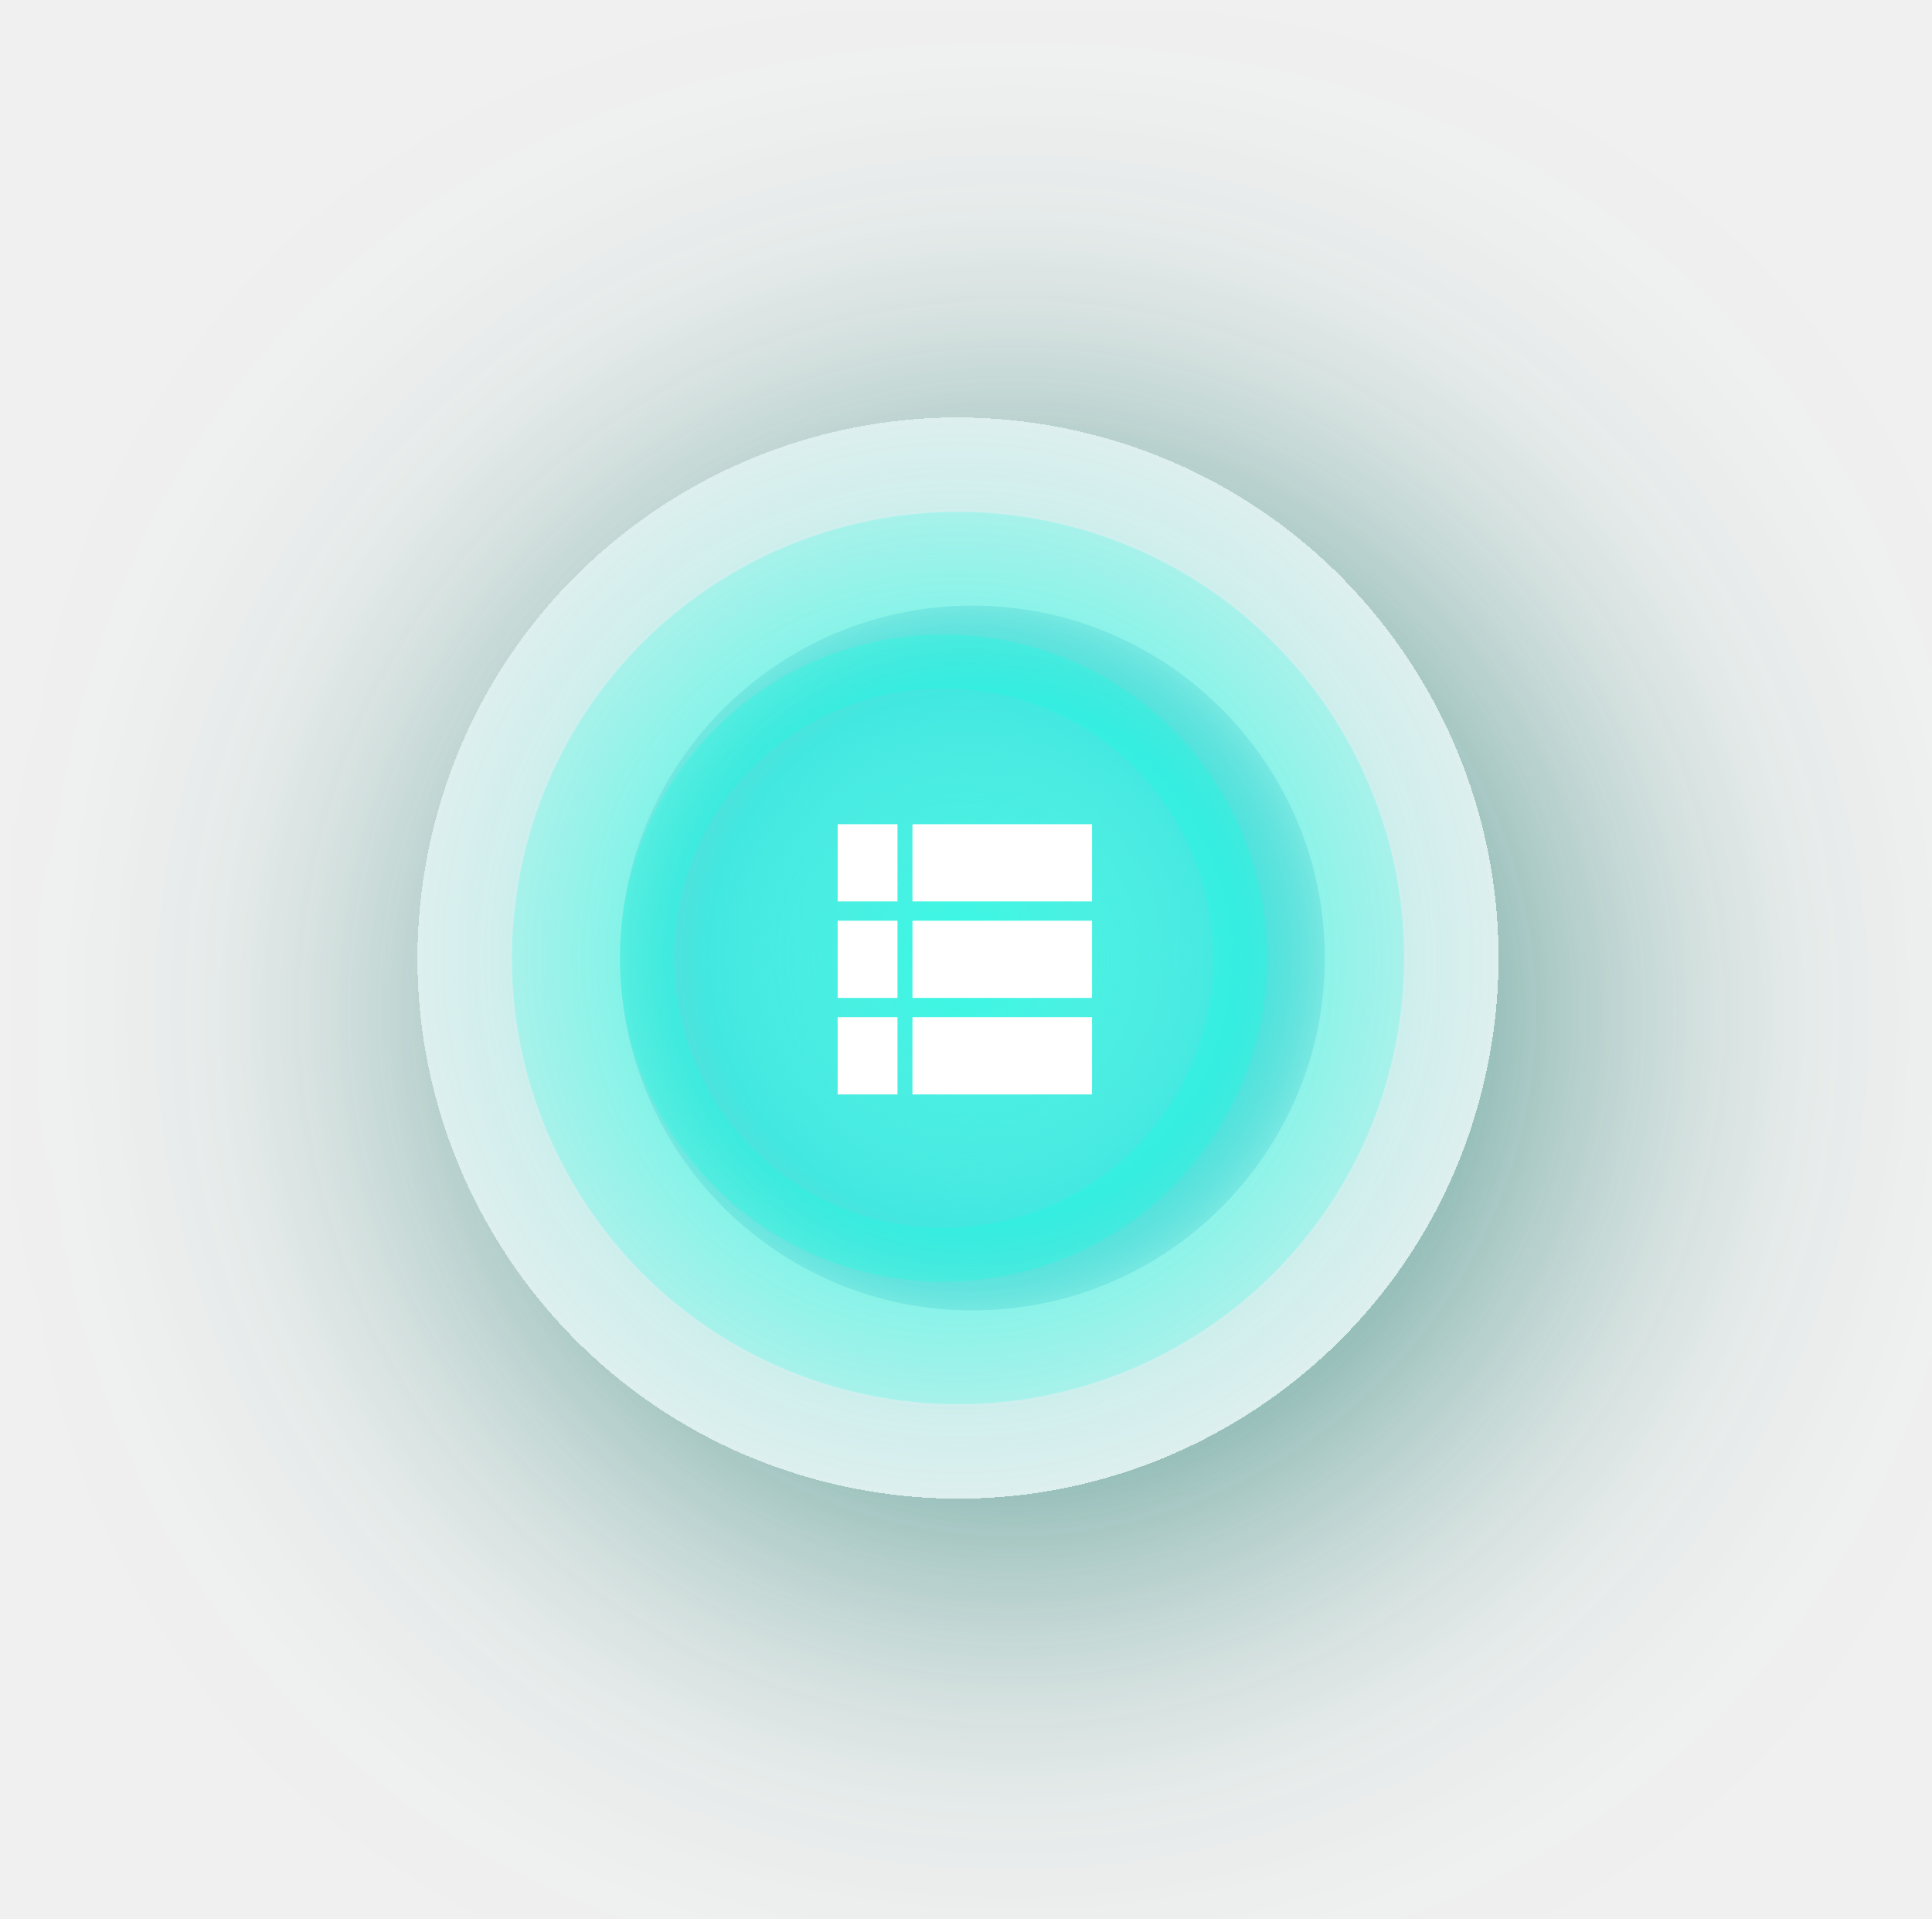
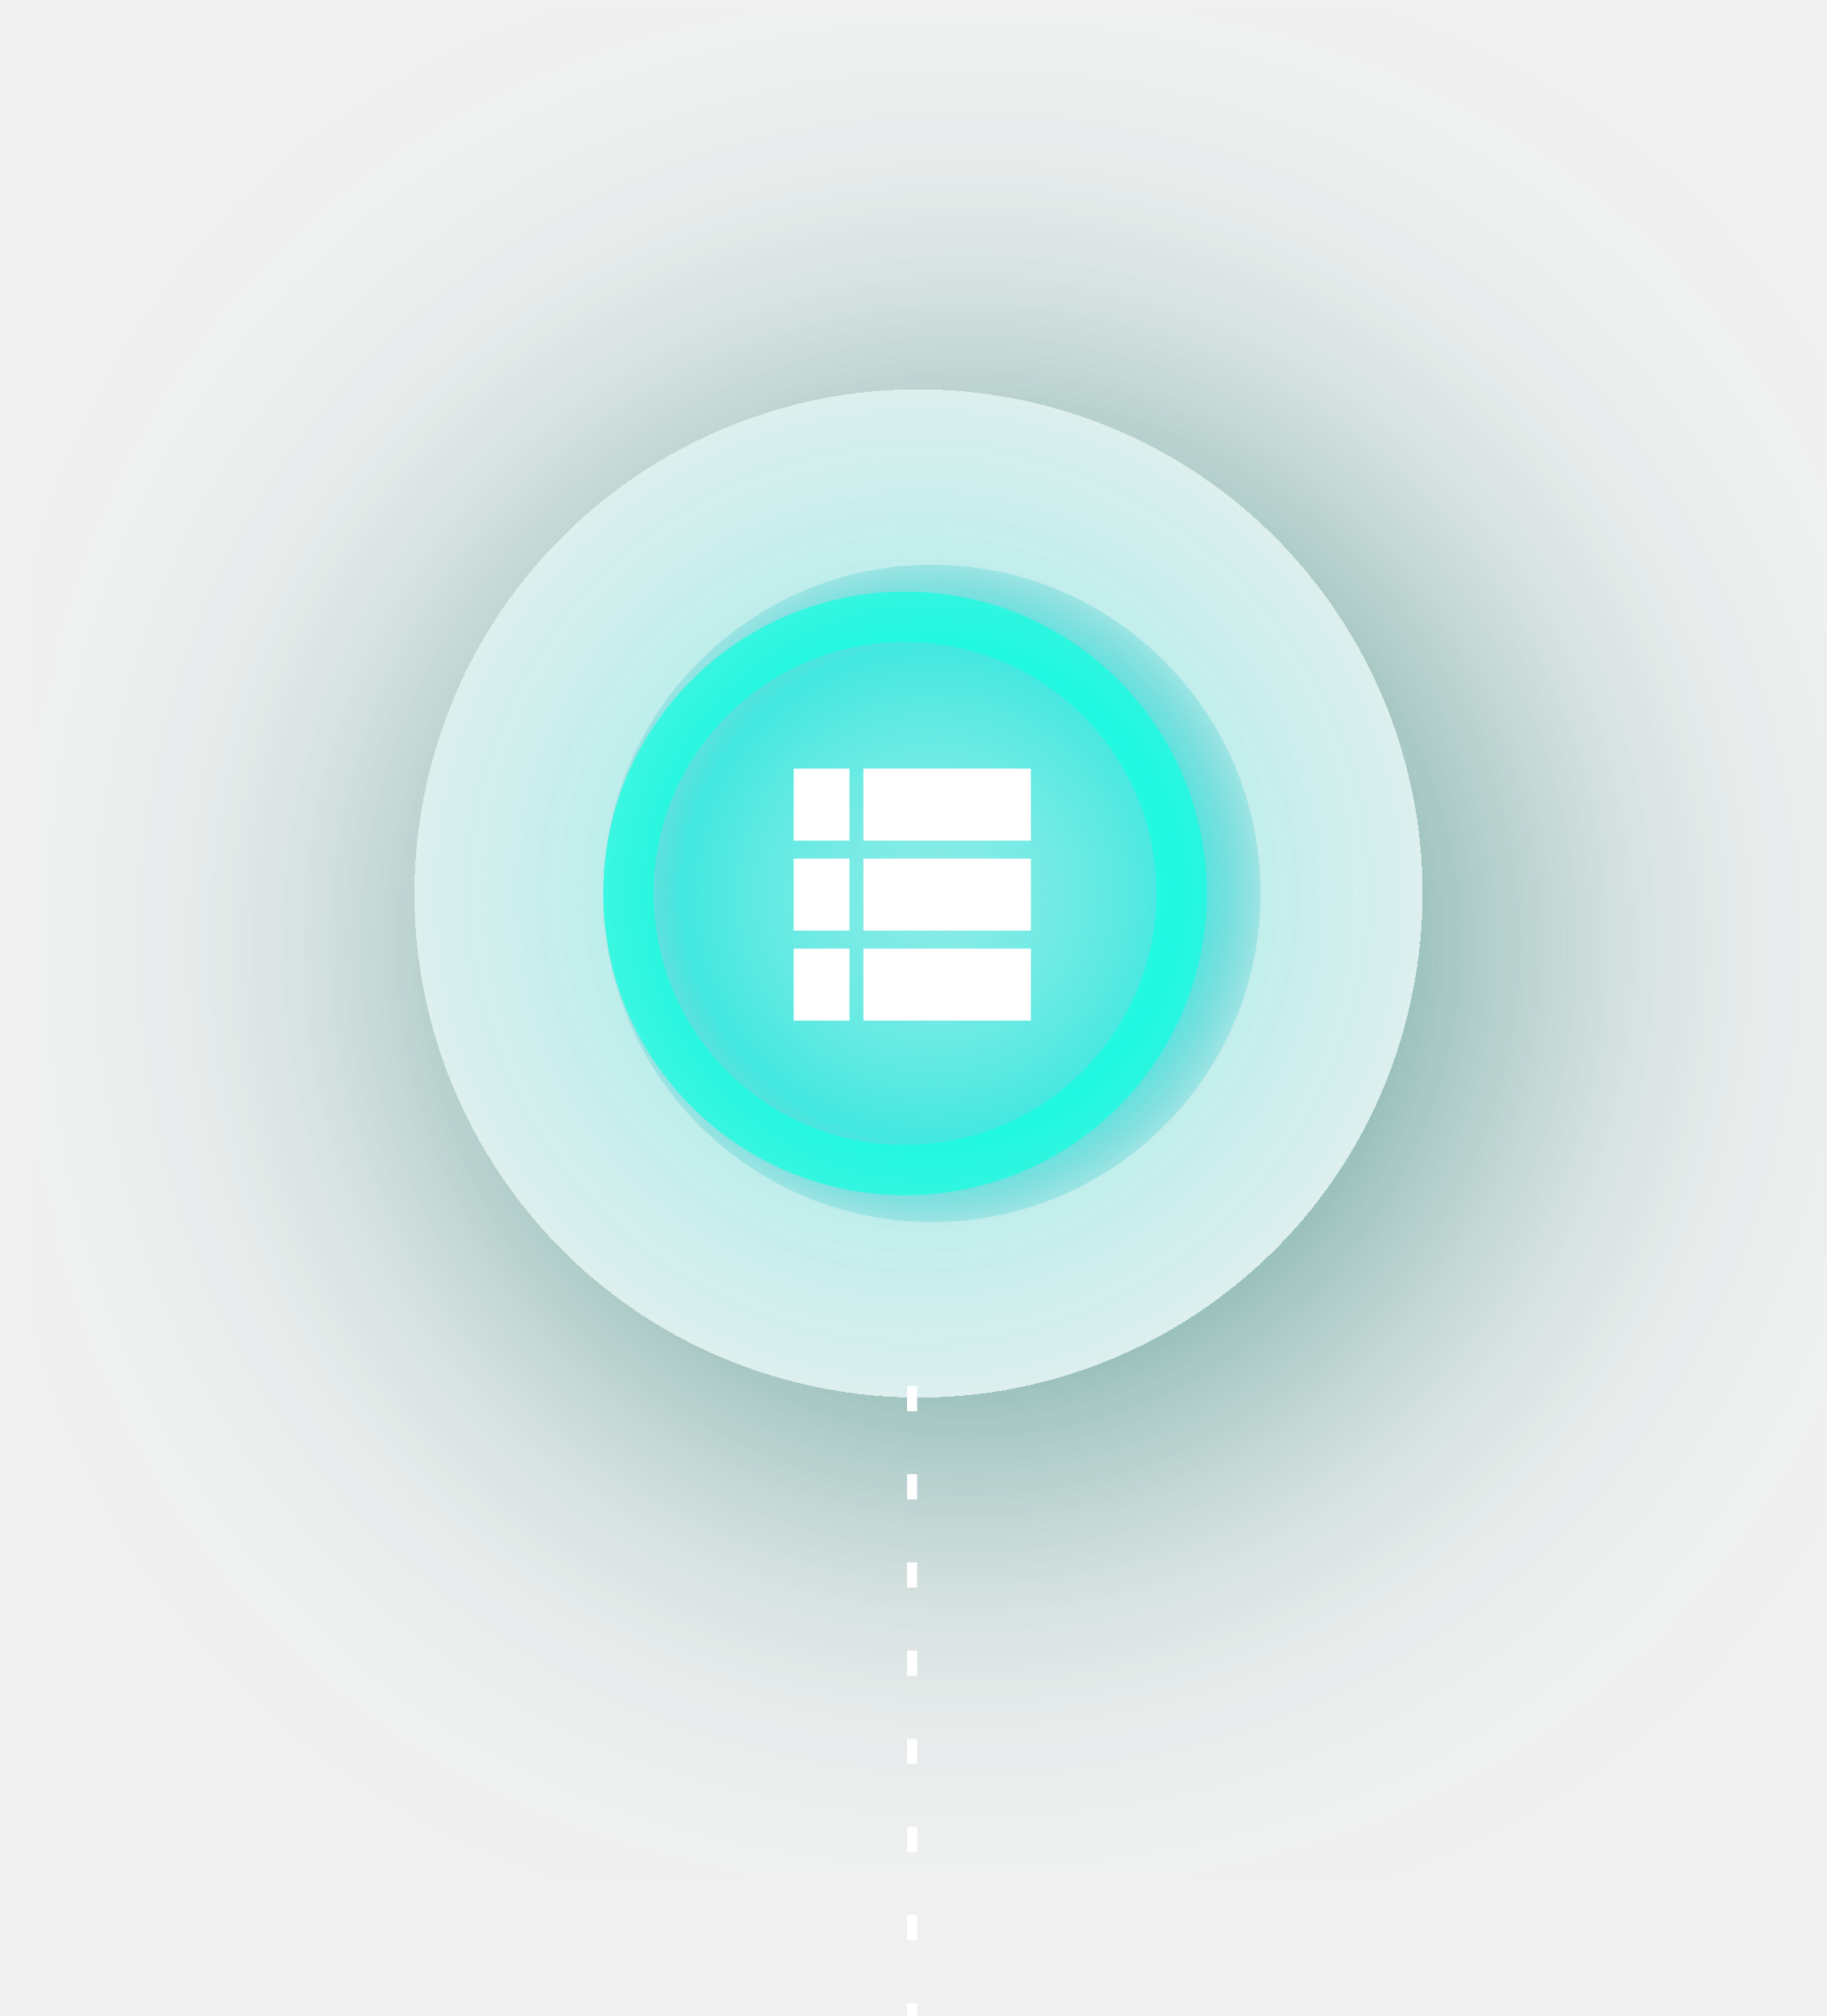
- <svg xmlns="http://www.w3.org/2000/svg" width="143" height="142" viewBox="0 0 143 142" fill="none">
-   <g opacity="0.65" filter="url(#filter0_d_131_1377)">
-     <path d="M109.906 79.818C114.827 58.28 101.356 36.831 79.818 31.91C58.28 26.989 36.831 40.46 31.91 61.998C26.989 83.536 40.46 104.985 61.998 109.906C83.536 114.827 104.985 101.356 109.906 79.818Z" fill="url(#paint0_radial_131_1377)" fill-opacity="0.9" shape-rendering="crispEdges" />
+ <svg xmlns="http://www.w3.org/2000/svg" width="145" height="160" viewBox="0 0 145 160" fill="none">
+   <g clip-path="url(#clip0_750_278)">
+     <g opacity="0.65" filter="url(#filter0_d_750_278)">
+       <path d="M111.906 79.818C116.827 58.28 103.356 36.831 81.818 31.91C60.28 26.989 38.831 40.46 33.91 61.998C28.989 83.536 42.46 104.985 63.998 109.906C85.536 114.827 106.985 101.356 111.906 79.818Z" fill="url(#paint0_radial_750_278)" fill-opacity="0.9" shape-rendering="crispEdges" />
+     </g>
+     <path d="M73.974 96.989C88.379 96.989 100.057 85.312 100.057 70.907C100.057 56.502 88.379 44.824 73.974 44.824C59.569 44.824 47.892 56.502 47.892 70.907C47.892 85.312 59.569 96.989 73.974 96.989Z" fill="url(#paint1_radial_750_278)" />
+     <path d="M71.841 92.859C83.965 92.859 93.793 83.031 93.793 70.907C93.793 58.783 83.965 48.955 71.841 48.955C59.717 48.955 49.889 58.783 49.889 70.907C49.889 83.031 59.717 92.859 71.841 92.859Z" stroke="#13FFE2" stroke-opacity="0.7" stroke-width="4" stroke-miterlimit="10" />
+     <line x1="72.4" y1="110" x2="72.4" y2="160" stroke="white" stroke-width="0.8" stroke-dasharray="2 5" />
+     <path d="M68.537 61V66.714H81.827V61H68.537ZM68.537 81H81.827V75.286H68.537V81ZM68.537 73.857H81.827V68.143H68.537V73.857ZM63 66.714H67.43V61H63V66.714ZM63 81H67.43V75.286H63V81ZM63 73.857H67.43V68.143H63V73.857Z" fill="white" />
  </g>
-   <path d="M103.086 78.299C107.169 60.528 96.073 42.812 78.302 38.729C60.531 34.646 42.815 45.742 38.732 63.513C34.649 81.284 45.745 99 63.516 103.083C81.287 107.166 99.003 96.07 103.086 78.299Z" fill="url(#paint1_radial_131_1377)" fill-opacity="0.7" />
-   <path d="M71.974 96.989C86.379 96.989 98.057 85.312 98.057 70.907C98.057 56.502 86.379 44.824 71.974 44.824C57.569 44.824 45.892 56.502 45.892 70.907C45.892 85.312 57.569 96.989 71.974 96.989Z" fill="url(#paint2_radial_131_1377)" />
-   <path d="M69.841 92.859C81.965 92.859 91.793 83.031 91.793 70.907C91.793 58.783 81.965 48.955 69.841 48.955C57.717 48.955 47.889 58.783 47.889 70.907C47.889 83.031 57.717 92.859 69.841 92.859Z" stroke="#13FFE2" stroke-opacity="0.28" stroke-width="4" stroke-miterlimit="10" />
-   <path d="M67.537 61V66.715H80.827V61H67.537ZM67.537 81H80.827V75.286H67.537V81ZM67.537 73.857H80.827V68.143H67.537V73.857ZM62 66.715H66.43V61H62V66.715ZM62 81H66.43V75.286H62V81ZM62 73.857H66.43V68.143H62V73.857Z" fill="white" />
  <defs>
-     <filter id="filter0_d_131_1377" x="0.896" y="0.896" width="148.023" height="148.023" filterUnits="userSpaceOnUse" color-interpolation-filters="sRGB">
+     <filter id="filter0_d_750_278" x="2.896" y="0.896" width="148.023" height="148.023" filterUnits="userSpaceOnUse" color-interpolation-filters="sRGB">
      <feFlood flood-opacity="0" result="BackgroundImageFix" />
      <feColorMatrix in="SourceAlpha" type="matrix" values="0 0 0 0 0 0 0 0 0 0 0 0 0 0 0 0 0 0 127 0" result="hardAlpha" />
      <feOffset dx="4" dy="4" />
      <feGaussianBlur stdDeviation="17" />
      <feComposite in2="hardAlpha" operator="out" />
      <feColorMatrix type="matrix" values="0 0 0 0 0 0 0 0 0 0.421 0 0 0 0 0.369 0 0 0 1 0" />
-       <feBlend mode="normal" in2="BackgroundImageFix" result="effect1_dropShadow_131_1377" />
-       <feBlend mode="normal" in="SourceGraphic" in2="effect1_dropShadow_131_1377" result="shape" />
+       <feBlend mode="normal" in2="BackgroundImageFix" result="effect1_dropShadow_750_278" />
+       <feBlend mode="normal" in="SourceGraphic" in2="effect1_dropShadow_750_278" result="shape" />
    </filter>
-     <radialGradient id="paint0_radial_131_1377" cx="0" cy="0" r="1" gradientUnits="userSpaceOnUse" gradientTransform="translate(70.9088 70.9076) scale(49.7)">
+     <radialGradient id="paint0_radial_750_278" cx="0" cy="0" r="1" gradientUnits="userSpaceOnUse" gradientTransform="translate(72.9088 70.9076) scale(49.7)">
      <stop stop-color="#42E8E0" />
      <stop offset="0.99" stop-color="#42E8E0" stop-opacity="0" />
    </radialGradient>
-     <radialGradient id="paint1_radial_131_1377" cx="0" cy="0" r="1" gradientUnits="userSpaceOnUse" gradientTransform="translate(70.9063 70.9065) scale(47.1532)">
-       <stop stop-color="#13FFE2" />
-       <stop offset="0.99" stop-color="#13FFE2" stop-opacity="0" />
-     </radialGradient>
-     <radialGradient id="paint2_radial_131_1377" cx="0" cy="0" r="1" gradientUnits="userSpaceOnUse" gradientTransform="translate(71.9742 70.9068) rotate(90) scale(26.0826)">
+     <radialGradient id="paint1_radial_750_278" cx="0" cy="0" r="1" gradientUnits="userSpaceOnUse" gradientTransform="translate(73.9742 70.9068) rotate(90) scale(26.0826)">
      <stop stop-color="#42E8E0" stop-opacity="0" />
      <stop offset="0.755" stop-color="#42E8E0" />
      <stop offset="1" stop-color="#3CCACE" stop-opacity="0.28" />
    </radialGradient>
+     <clipPath id="clip0_750_278">
+       <rect width="145" height="160" fill="white" />
+     </clipPath>
  </defs>
</svg>
